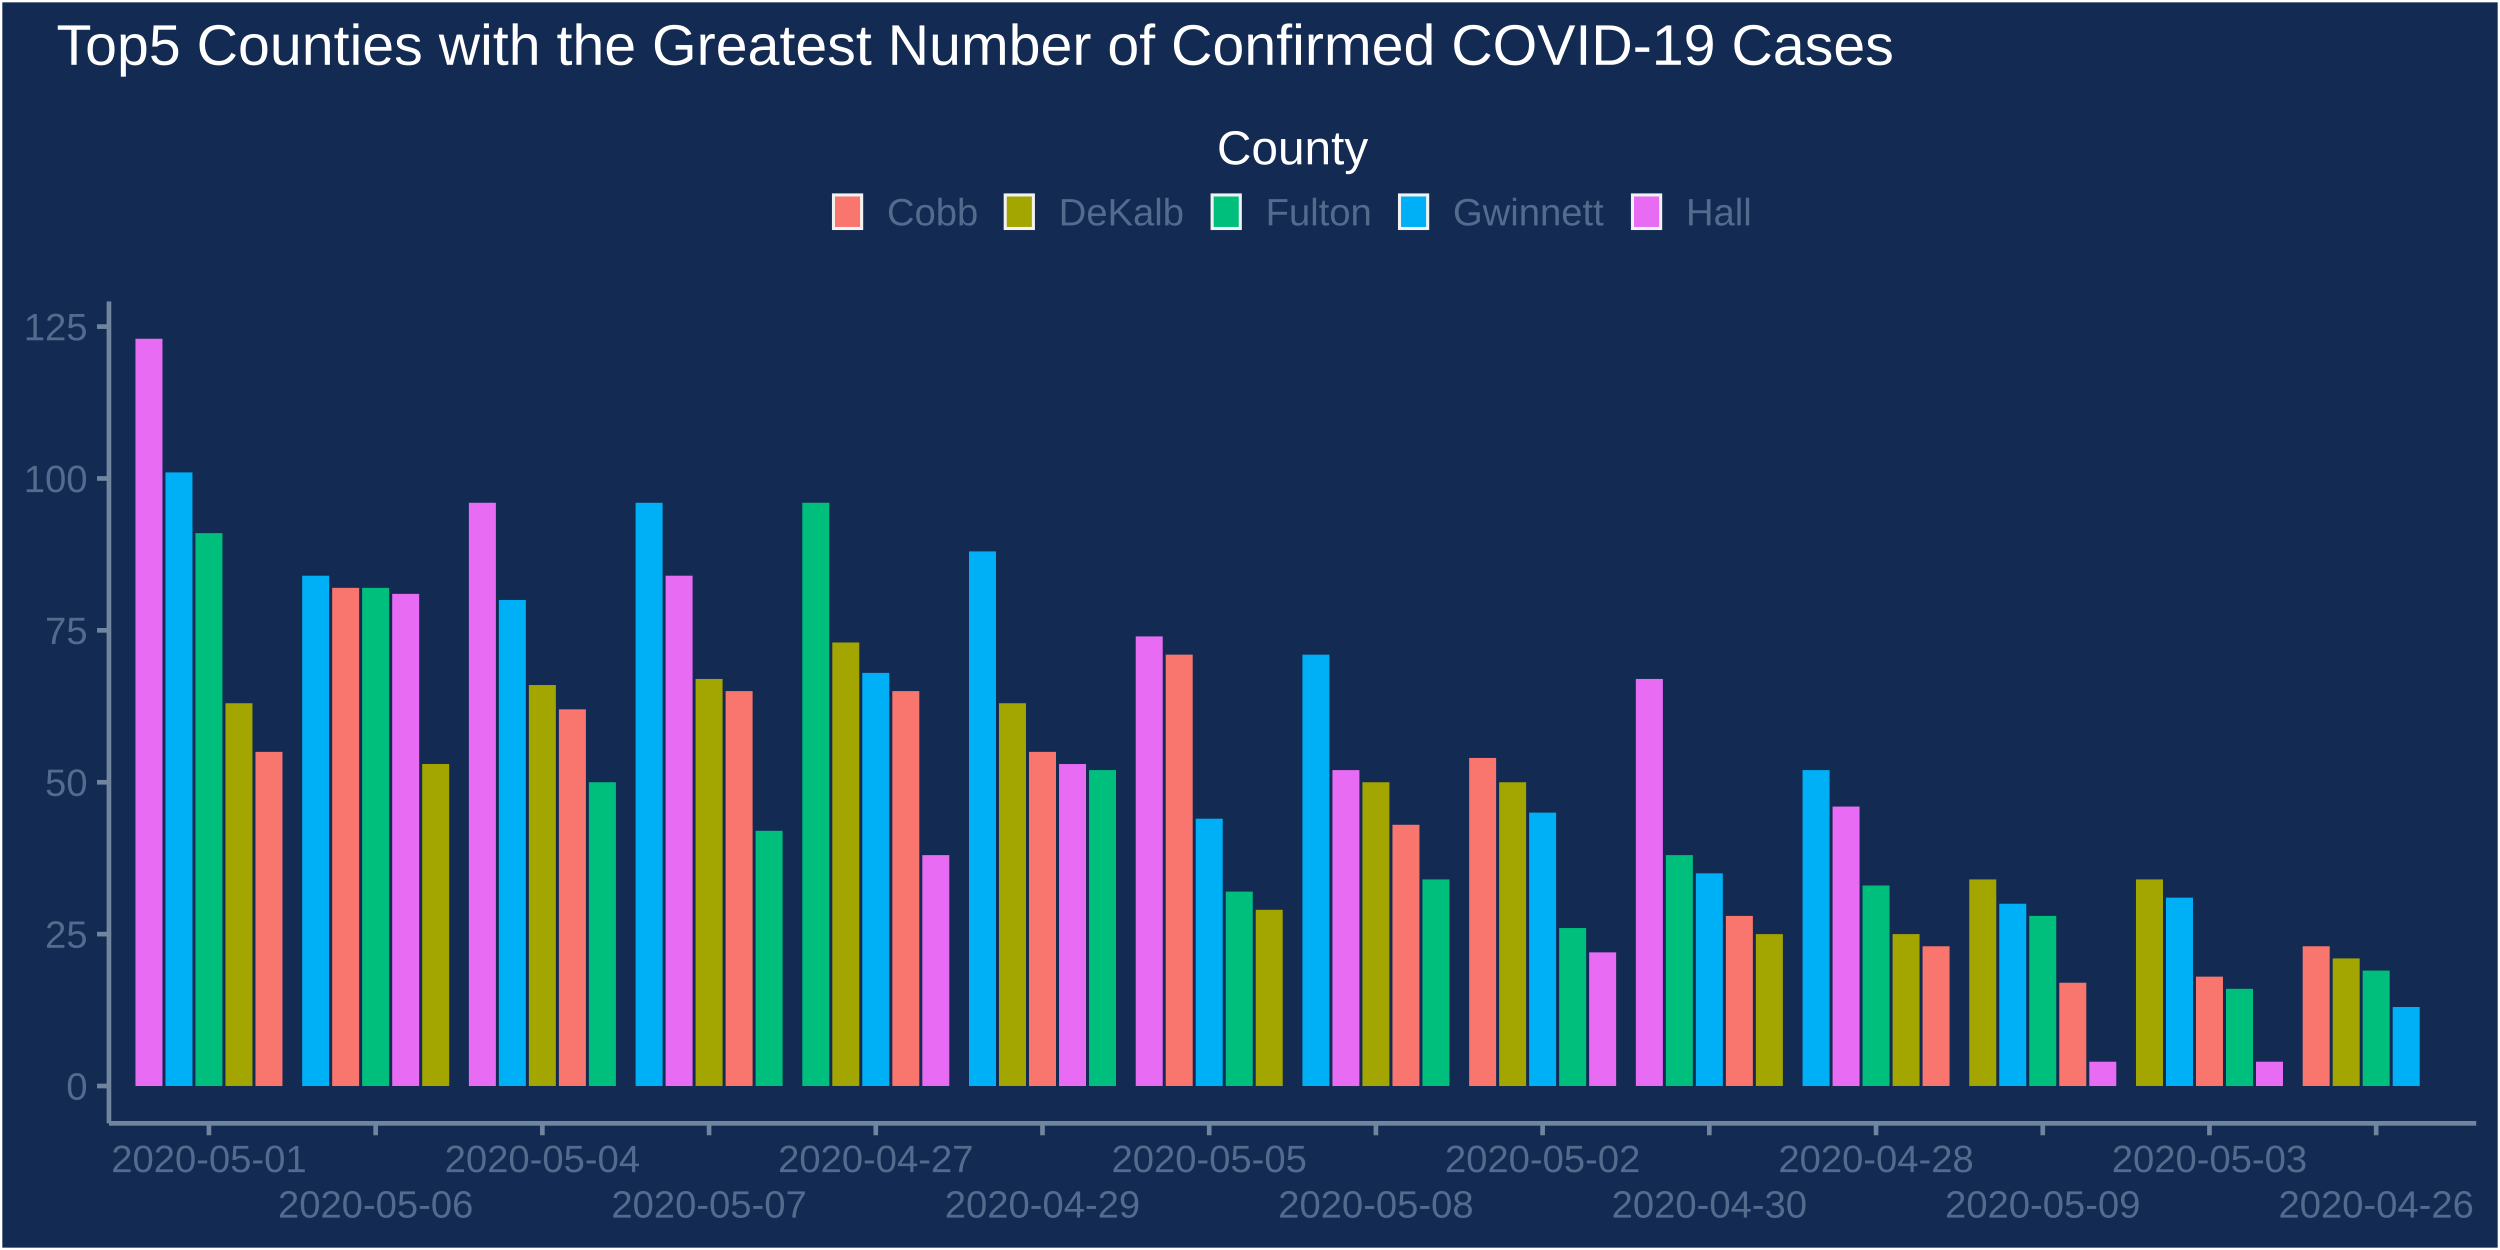
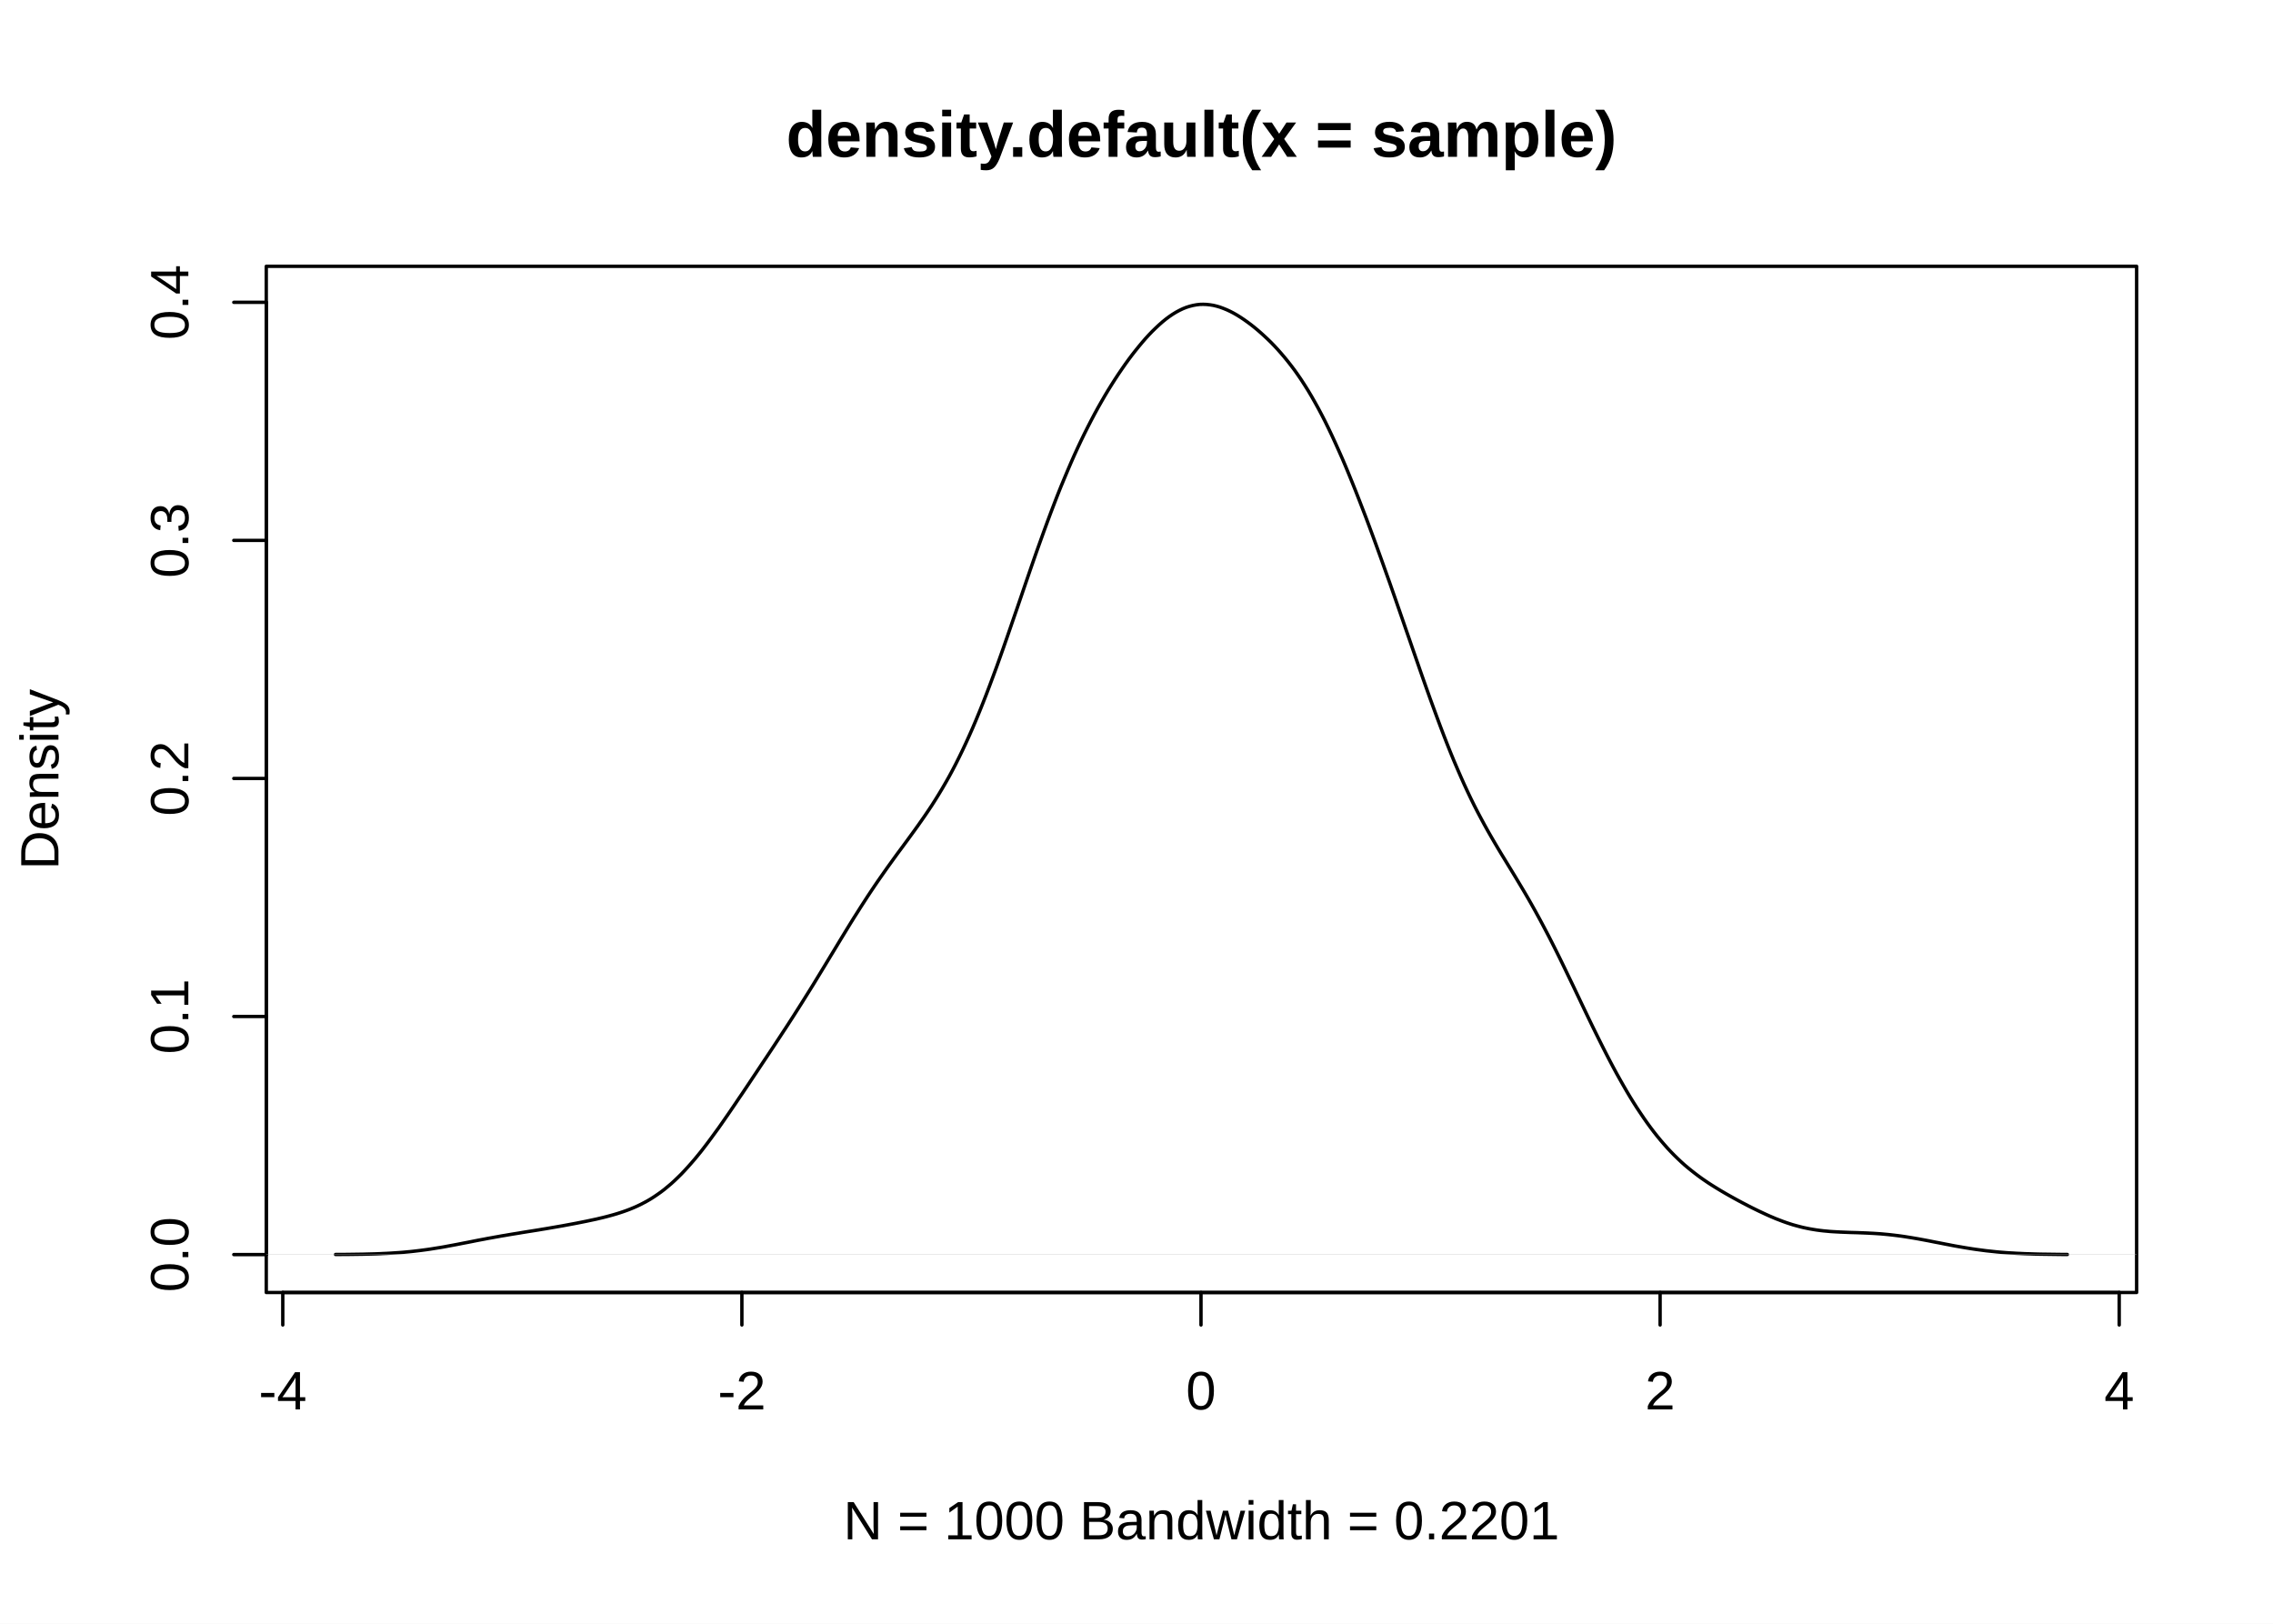
- <svg xmlns="http://www.w3.org/2000/svg" class="svglite" width="576.00pt" height="288.00pt" viewBox="0 0 576.00 288.00">
+ <svg xmlns="http://www.w3.org/2000/svg" class="svglite" width="504.00pt" height="360.00pt" viewBox="0 0 504.00 360.00">
  <defs>
    <style type="text/css">
    .svglite line, .svglite polyline, .svglite polygon, .svglite path, .svglite rect, .svglite circle {
      fill: none;
      stroke: #000000;
      stroke-linecap: round;
      stroke-linejoin: round;
      stroke-miterlimit: 10.00;
    }
    .svglite text {
      white-space: pre;
    }
  </style>
  </defs>
  <rect width="100%" height="100%" style="stroke: none; fill: #FFFFFF;" />
  <defs>
-     <clipPath id="cpMC4wMHw1NzYuMDB8MC4wMHwyODguMDA=">
-       <rect x="0.00" y="0.00" width="576.00" height="288.00" />
+     <clipPath id="cpMC4wMHw1MDQuMDB8MC4wMHwzNjAuMDA=">
+       <rect x="0.00" y="0.00" width="504.00" height="360.00" />
    </clipPath>
  </defs>
-   <g clip-path="url(#cpMC4wMHw1NzYuMDB8MC4wMHwyODguMDA=)">
-     <rect x="0.00" y="0.00" width="576.00" height="288.00" style="stroke-width: 1.07; stroke: #FFFFFF; fill: #132A52;" />
-   </g>
+   <g clip-path="url(#cpMC4wMHw1MDQuMDB8MC4wMHwzNjAuMDA=)">
+ </g>
  <defs>
-     <clipPath id="cpMjUuMTB8NTcwLjUyfDY5LjQ0fDI1OC44Mg==">
-       <rect x="25.10" y="69.44" width="545.42" height="189.39" />
+     <clipPath id="cpNTkuMDR8NDczLjc2fDU5LjA0fDI4Ni41Ng==">
+       <rect x="59.04" y="59.04" width="414.72" height="227.52" />
    </clipPath>
  </defs>
-   <g clip-path="url(#cpMjUuMTB8NTcwLjUyfDY5LjQ0fDI1OC44Mg==)">
-     <rect x="25.10" y="69.44" width="545.42" height="189.39" style="stroke-width: 1.07; stroke: none; fill: #132A52;" />
-     <rect x="31.21" y="78.05" width="6.22" height="172.17" style="stroke-width: 1.07; stroke: none; stroke-linecap: square; stroke-linejoin: miter; fill: #E76BF3;" />
-     <rect x="38.12" y="108.84" width="6.22" height="141.37" style="stroke-width: 1.07; stroke: none; stroke-linecap: square; stroke-linejoin: miter; fill: #00B0F6;" />
-     <rect x="45.03" y="122.84" width="6.22" height="127.38" style="stroke-width: 1.07; stroke: none; stroke-linecap: square; stroke-linejoin: miter; fill: #00BF7D;" />
-     <rect x="51.95" y="162.03" width="6.22" height="88.18" style="stroke-width: 1.07; stroke: none; stroke-linecap: square; stroke-linejoin: miter; fill: #A3A500;" />
-     <rect x="58.86" y="173.23" width="6.22" height="76.99" style="stroke-width: 1.07; stroke: none; stroke-linecap: square; stroke-linejoin: miter; fill: #F8766D;" />
-     <rect x="69.62" y="132.64" width="6.22" height="117.58" style="stroke-width: 1.07; stroke: none; stroke-linecap: square; stroke-linejoin: miter; fill: #00B0F6;" />
-     <rect x="76.53" y="135.44" width="6.22" height="114.78" style="stroke-width: 1.07; stroke: none; stroke-linecap: square; stroke-linejoin: miter; fill: #F8766D;" />
-     <rect x="83.44" y="135.44" width="6.22" height="114.78" style="stroke-width: 1.07; stroke: none; stroke-linecap: square; stroke-linejoin: miter; fill: #00BF7D;" />
-     <rect x="90.36" y="136.83" width="6.22" height="113.38" style="stroke-width: 1.07; stroke: none; stroke-linecap: square; stroke-linejoin: miter; fill: #E76BF3;" />
-     <rect x="97.27" y="176.03" width="6.22" height="74.19" style="stroke-width: 1.07; stroke: none; stroke-linecap: square; stroke-linejoin: miter; fill: #A3A500;" />
-     <rect x="108.03" y="115.84" width="6.22" height="134.38" style="stroke-width: 1.07; stroke: none; stroke-linecap: square; stroke-linejoin: miter; fill: #E76BF3;" />
-     <rect x="114.94" y="138.23" width="6.22" height="111.98" style="stroke-width: 1.07; stroke: none; stroke-linecap: square; stroke-linejoin: miter; fill: #00B0F6;" />
-     <rect x="121.85" y="157.83" width="6.22" height="92.38" style="stroke-width: 1.07; stroke: none; stroke-linecap: square; stroke-linejoin: miter; fill: #A3A500;" />
-     <rect x="128.77" y="163.43" width="6.22" height="86.78" style="stroke-width: 1.07; stroke: none; stroke-linecap: square; stroke-linejoin: miter; fill: #F8766D;" />
-     <rect x="135.68" y="180.23" width="6.22" height="69.99" style="stroke-width: 1.07; stroke: none; stroke-linecap: square; stroke-linejoin: miter; fill: #00BF7D;" />
-     <rect x="146.44" y="115.84" width="6.22" height="134.38" style="stroke-width: 1.07; stroke: none; stroke-linecap: square; stroke-linejoin: miter; fill: #00B0F6;" />
-     <rect x="153.35" y="132.64" width="6.22" height="117.58" style="stroke-width: 1.07; stroke: none; stroke-linecap: square; stroke-linejoin: miter; fill: #E76BF3;" />
-     <rect x="160.26" y="156.43" width="6.22" height="93.78" style="stroke-width: 1.07; stroke: none; stroke-linecap: square; stroke-linejoin: miter; fill: #A3A500;" />
-     <rect x="167.18" y="159.23" width="6.22" height="90.98" style="stroke-width: 1.07; stroke: none; stroke-linecap: square; stroke-linejoin: miter; fill: #F8766D;" />
-     <rect x="174.09" y="191.42" width="6.22" height="58.79" style="stroke-width: 1.07; stroke: none; stroke-linecap: square; stroke-linejoin: miter; fill: #00BF7D;" />
-     <rect x="184.85" y="115.84" width="6.22" height="134.38" style="stroke-width: 1.07; stroke: none; stroke-linecap: square; stroke-linejoin: miter; fill: #00BF7D;" />
-     <rect x="191.76" y="148.03" width="6.22" height="102.18" style="stroke-width: 1.07; stroke: none; stroke-linecap: square; stroke-linejoin: miter; fill: #A3A500;" />
-     <rect x="198.67" y="155.03" width="6.22" height="95.18" style="stroke-width: 1.07; stroke: none; stroke-linecap: square; stroke-linejoin: miter; fill: #00B0F6;" />
-     <rect x="205.59" y="159.23" width="6.22" height="90.98" style="stroke-width: 1.07; stroke: none; stroke-linecap: square; stroke-linejoin: miter; fill: #F8766D;" />
-     <rect x="212.50" y="197.02" width="6.22" height="53.19" style="stroke-width: 1.07; stroke: none; stroke-linecap: square; stroke-linejoin: miter; fill: #E76BF3;" />
-     <rect x="223.26" y="127.04" width="6.22" height="123.18" style="stroke-width: 1.07; stroke: none; stroke-linecap: square; stroke-linejoin: miter; fill: #00B0F6;" />
-     <rect x="230.17" y="162.03" width="6.22" height="88.18" style="stroke-width: 1.07; stroke: none; stroke-linecap: square; stroke-linejoin: miter; fill: #A3A500;" />
-     <rect x="237.08" y="173.23" width="6.22" height="76.99" style="stroke-width: 1.07; stroke: none; stroke-linecap: square; stroke-linejoin: miter; fill: #F8766D;" />
-     <rect x="244.00" y="176.03" width="6.22" height="74.19" style="stroke-width: 1.07; stroke: none; stroke-linecap: square; stroke-linejoin: miter; fill: #E76BF3;" />
-     <rect x="250.91" y="177.43" width="6.22" height="72.79" style="stroke-width: 1.07; stroke: none; stroke-linecap: square; stroke-linejoin: miter; fill: #00BF7D;" />
-     <rect x="261.67" y="146.63" width="6.22" height="103.58" style="stroke-width: 1.07; stroke: none; stroke-linecap: square; stroke-linejoin: miter; fill: #E76BF3;" />
-     <rect x="268.58" y="150.83" width="6.22" height="99.38" style="stroke-width: 1.07; stroke: none; stroke-linecap: square; stroke-linejoin: miter; fill: #F8766D;" />
-     <rect x="275.49" y="188.63" width="6.22" height="61.59" style="stroke-width: 1.07; stroke: none; stroke-linecap: square; stroke-linejoin: miter; fill: #00B0F6;" />
-     <rect x="282.41" y="205.42" width="6.22" height="44.79" style="stroke-width: 1.07; stroke: none; stroke-linecap: square; stroke-linejoin: miter; fill: #00BF7D;" />
-     <rect x="289.32" y="209.62" width="6.22" height="40.59" style="stroke-width: 1.07; stroke: none; stroke-linecap: square; stroke-linejoin: miter; fill: #A3A500;" />
-     <rect x="300.08" y="150.83" width="6.22" height="99.38" style="stroke-width: 1.07; stroke: none; stroke-linecap: square; stroke-linejoin: miter; fill: #00B0F6;" />
-     <rect x="306.99" y="177.43" width="6.22" height="72.79" style="stroke-width: 1.07; stroke: none; stroke-linecap: square; stroke-linejoin: miter; fill: #E76BF3;" />
-     <rect x="313.90" y="180.23" width="6.22" height="69.99" style="stroke-width: 1.07; stroke: none; stroke-linecap: square; stroke-linejoin: miter; fill: #A3A500;" />
-     <rect x="320.82" y="190.03" width="6.22" height="60.19" style="stroke-width: 1.07; stroke: none; stroke-linecap: square; stroke-linejoin: miter; fill: #F8766D;" />
-     <rect x="327.73" y="202.62" width="6.22" height="47.59" style="stroke-width: 1.07; stroke: none; stroke-linecap: square; stroke-linejoin: miter; fill: #00BF7D;" />
-     <rect x="338.49" y="174.63" width="6.22" height="75.59" style="stroke-width: 1.07; stroke: none; stroke-linecap: square; stroke-linejoin: miter; fill: #F8766D;" />
-     <rect x="345.40" y="180.23" width="6.22" height="69.99" style="stroke-width: 1.07; stroke: none; stroke-linecap: square; stroke-linejoin: miter; fill: #A3A500;" />
-     <rect x="352.31" y="187.23" width="6.22" height="62.99" style="stroke-width: 1.07; stroke: none; stroke-linecap: square; stroke-linejoin: miter; fill: #00B0F6;" />
-     <rect x="359.23" y="213.82" width="6.22" height="36.39" style="stroke-width: 1.07; stroke: none; stroke-linecap: square; stroke-linejoin: miter; fill: #00BF7D;" />
-     <rect x="366.14" y="219.42" width="6.22" height="30.79" style="stroke-width: 1.07; stroke: none; stroke-linecap: square; stroke-linejoin: miter; fill: #E76BF3;" />
-     <rect x="376.90" y="156.43" width="6.22" height="93.78" style="stroke-width: 1.07; stroke: none; stroke-linecap: square; stroke-linejoin: miter; fill: #E76BF3;" />
-     <rect x="383.81" y="197.02" width="6.22" height="53.19" style="stroke-width: 1.07; stroke: none; stroke-linecap: square; stroke-linejoin: miter; fill: #00BF7D;" />
-     <rect x="390.72" y="201.22" width="6.22" height="48.99" style="stroke-width: 1.07; stroke: none; stroke-linecap: square; stroke-linejoin: miter; fill: #00B0F6;" />
-     <rect x="397.64" y="211.02" width="6.22" height="39.19" style="stroke-width: 1.07; stroke: none; stroke-linecap: square; stroke-linejoin: miter; fill: #F8766D;" />
-     <rect x="404.55" y="215.22" width="6.22" height="34.99" style="stroke-width: 1.07; stroke: none; stroke-linecap: square; stroke-linejoin: miter; fill: #A3A500;" />
-     <rect x="415.31" y="177.43" width="6.22" height="72.79" style="stroke-width: 1.07; stroke: none; stroke-linecap: square; stroke-linejoin: miter; fill: #00B0F6;" />
-     <rect x="422.22" y="185.83" width="6.22" height="64.39" style="stroke-width: 1.07; stroke: none; stroke-linecap: square; stroke-linejoin: miter; fill: #E76BF3;" />
-     <rect x="429.13" y="204.02" width="6.22" height="46.19" style="stroke-width: 1.07; stroke: none; stroke-linecap: square; stroke-linejoin: miter; fill: #00BF7D;" />
-     <rect x="436.05" y="215.22" width="6.22" height="34.99" style="stroke-width: 1.07; stroke: none; stroke-linecap: square; stroke-linejoin: miter; fill: #A3A500;" />
-     <rect x="442.96" y="218.02" width="6.22" height="32.19" style="stroke-width: 1.07; stroke: none; stroke-linecap: square; stroke-linejoin: miter; fill: #F8766D;" />
-     <rect x="453.72" y="202.62" width="6.22" height="47.59" style="stroke-width: 1.07; stroke: none; stroke-linecap: square; stroke-linejoin: miter; fill: #A3A500;" />
-     <rect x="460.63" y="208.22" width="6.22" height="41.99" style="stroke-width: 1.07; stroke: none; stroke-linecap: square; stroke-linejoin: miter; fill: #00B0F6;" />
-     <rect x="467.54" y="211.02" width="6.22" height="39.19" style="stroke-width: 1.07; stroke: none; stroke-linecap: square; stroke-linejoin: miter; fill: #00BF7D;" />
-     <rect x="474.46" y="226.42" width="6.22" height="23.80" style="stroke-width: 1.07; stroke: none; stroke-linecap: square; stroke-linejoin: miter; fill: #F8766D;" />
-     <rect x="481.37" y="244.62" width="6.22" height="5.60" style="stroke-width: 1.07; stroke: none; stroke-linecap: square; stroke-linejoin: miter; fill: #E76BF3;" />
-     <rect x="492.13" y="202.62" width="6.22" height="47.59" style="stroke-width: 1.07; stroke: none; stroke-linecap: square; stroke-linejoin: miter; fill: #A3A500;" />
-     <rect x="499.04" y="206.82" width="6.22" height="43.39" style="stroke-width: 1.07; stroke: none; stroke-linecap: square; stroke-linejoin: miter; fill: #00B0F6;" />
-     <rect x="505.95" y="225.02" width="6.22" height="25.20" style="stroke-width: 1.07; stroke: none; stroke-linecap: square; stroke-linejoin: miter; fill: #F8766D;" />
-     <rect x="512.87" y="227.82" width="6.22" height="22.40" style="stroke-width: 1.07; stroke: none; stroke-linecap: square; stroke-linejoin: miter; fill: #00BF7D;" />
-     <rect x="519.78" y="244.62" width="6.22" height="5.60" style="stroke-width: 1.07; stroke: none; stroke-linecap: square; stroke-linejoin: miter; fill: #E76BF3;" />
-     <rect x="530.54" y="218.02" width="6.22" height="32.19" style="stroke-width: 1.07; stroke: none; stroke-linecap: square; stroke-linejoin: miter; fill: #F8766D;" />
-     <rect x="537.45" y="220.82" width="6.22" height="29.39" style="stroke-width: 1.07; stroke: none; stroke-linecap: square; stroke-linejoin: miter; fill: #A3A500;" />
-     <rect x="544.36" y="223.62" width="6.22" height="26.60" style="stroke-width: 1.07; stroke: none; stroke-linecap: square; stroke-linejoin: miter; fill: #00BF7D;" />
-     <rect x="551.28" y="232.02" width="6.22" height="18.20" style="stroke-width: 1.07; stroke: none; stroke-linecap: square; stroke-linejoin: miter; fill: #00B0F6;" />
-     <rect x="558.19" y="250.21" width="6.22" height="0.00" style="stroke-width: 1.07; stroke: none; stroke-linecap: square; stroke-linejoin: miter; fill: #E76BF3;" />
+   <g clip-path="url(#cpNTkuMDR8NDczLjc2fDU5LjA0fDI4Ni41Ng==)">
+     <polyline points="74.40,278.13 75.15,278.13 75.90,278.12 76.65,278.12 77.41,278.11 78.16,278.10 78.91,278.09 79.66,278.08 80.41,278.07 81.16,278.05 81.91,278.03 82.67,278.01 83.42,277.99 84.17,277.96 84.92,277.92 85.67,277.89 86.42,277.85 87.17,277.80 87.93,277.75 88.68,277.70 89.43,277.64 90.18,277.57 90.93,277.50 91.68,277.42 92.44,277.33 93.19,277.24 93.94,277.14 94.69,277.04 95.44,276.93 96.19,276.81 96.94,276.69 97.70,276.57 98.45,276.44 99.20,276.30 99.95,276.16 100.70,276.02 101.45,275.88 102.20,275.73 102.96,275.58 103.71,275.44 104.46,275.29 105.21,275.14 105.96,274.99 106.71,274.85 107.46,274.71 108.22,274.56 108.97,274.43 109.72,274.29 110.47,274.16 111.22,274.02 111.97,273.90 112.72,273.77 113.48,273.64 114.23,273.52 114.98,273.40 115.73,273.27 116.48,273.15 117.23,273.03 117.99,272.91 118.74,272.79 119.49,272.67 120.24,272.54 120.99,272.42 121.74,272.29 122.49,272.16 123.25,272.03 124.00,271.90 124.75,271.77 125.50,271.63 126.25,271.49 127.00,271.35 127.75,271.21 128.51,271.06 129.26,270.91 130.01,270.76 130.76,270.60 131.51,270.44 132.26,270.28 133.01,270.10 133.77,269.92 134.52,269.73 135.27,269.53 136.02,269.32 136.77,269.10 137.52,268.86 138.27,268.61 139.03,268.34 139.78,268.05 140.53,267.74 141.28,267.41 142.03,267.05 142.78,266.66 143.54,266.25 144.29,265.81 145.04,265.33 145.79,264.82 146.54,264.29 147.29,263.72 148.04,263.10 148.80,262.46 149.55,261.78 150.30,261.06 151.05,260.32 151.80,259.53 152.55,258.71 153.30,257.86 154.06,256.98 154.81,256.07 155.56,255.14 156.31,254.17 157.06,253.18 157.81,252.17 158.56,251.14 159.32,250.10 160.07,249.03 160.82,247.95 161.57,246.87 162.32,245.77 163.07,244.67 163.82,243.55 164.58,242.44 165.33,241.32 166.08,240.20 166.83,239.07 167.58,237.95 168.33,236.82 169.08,235.69 169.84,234.56 170.59,233.43 171.34,232.30 172.09,231.16 172.84,230.02 173.59,228.87 174.35,227.72 175.10,226.56 175.85,225.40 176.60,224.22 177.35,223.04 178.10,221.85 178.85,220.65 179.61,219.44 180.36,218.23 181.11,217.00 181.86,215.77 182.61,214.54 183.36,213.30 184.11,212.06 184.87,210.81 185.62,209.57 186.37,208.33 187.12,207.10 187.87,205.87 188.62,204.65 189.37,203.44 190.13,202.25 190.88,201.06 191.63,199.90 192.38,198.74 193.13,197.61 193.88,196.49 194.63,195.39 195.39,194.30 196.14,193.23 196.89,192.17 197.64,191.13 198.39,190.09 199.14,189.06 199.90,188.04 200.65,187.02 201.40,186.00 202.15,184.97 202.90,183.94 203.65,182.89 204.40,181.82 205.16,180.73 205.91,179.62 206.66,178.49 207.41,177.31 208.16,176.10 208.91,174.85 209.66,173.56 210.42,172.22 211.17,170.83 211.92,169.39 212.67,167.89 213.42,166.35 214.17,164.75 214.92,163.10 215.68,161.38 216.43,159.61 217.18,157.79 217.93,155.92 218.68,154.00 219.43,152.03 220.18,150.02 220.94,147.97 221.69,145.88 222.44,143.77 223.19,141.62 223.94,139.45 224.69,137.27 225.45,135.08 226.20,132.89 226.95,130.69 227.70,128.50 228.45,126.32 229.20,124.16 229.95,122.02 230.71,119.90 231.46,117.82 232.21,115.77 232.96,113.76 233.71,111.79 234.46,109.85 235.21,107.97 235.97,106.14 236.72,104.35 237.47,102.60 238.22,100.90 238.97,99.26 239.72,97.67 240.47,96.12 241.23,94.61 241.98,93.15 242.73,91.73 243.48,90.36 244.23,89.04 244.98,87.74 245.73,86.49 246.49,85.27 247.24,84.09 247.99,82.95 248.74,81.85 249.49,80.77 250.24,79.73 250.99,78.73 251.75,77.76 252.50,76.83 253.25,75.93 254.00,75.06 254.75,74.24 255.50,73.46 256.26,72.72 257.01,72.02 257.76,71.36 258.51,70.75 259.26,70.19 260.01,69.68 260.76,69.22 261.52,68.81 262.27,68.45 263.02,68.15 263.77,67.91 264.52,67.72 265.27,67.58 266.02,67.49 266.78,67.47 267.53,67.50 268.28,67.58 269.03,67.70 269.78,67.88 270.53,68.10 271.28,68.38 272.04,68.69 272.79,69.04 273.54,69.43 274.29,69.86 275.04,70.33 275.79,70.83 276.54,71.36 277.30,71.92 278.05,72.51 278.80,73.13 279.55,73.78 280.30,74.46 281.05,75.16 281.81,75.90 282.56,76.67 283.31,77.48 284.06,78.33 284.81,79.21 285.56,80.13 286.31,81.09 287.07,82.10 287.82,83.16 288.57,84.26 289.32,85.42 290.07,86.62 290.82,87.88 291.57,89.20 292.33,90.57 293.08,91.99 293.83,93.45 294.58,94.98 295.33,96.56 296.08,98.19 296.83,99.86 297.59,101.57 298.34,103.33 299.09,105.14 299.84,106.98 300.59,108.85 301.34,110.76 302.09,112.70 302.85,114.67 303.60,116.67 304.35,118.69 305.10,120.73 305.85,122.80 306.60,124.88 307.35,126.99 308.11,129.11 308.86,131.25 309.61,133.40 310.36,135.56 311.11,137.72 311.86,139.89 312.62,142.07 313.37,144.24 314.12,146.40 314.87,148.56 315.62,150.70 316.37,152.82 317.12,154.92 317.88,157.00 318.63,159.04 319.38,161.05 320.13,163.02 320.88,164.95 321.63,166.83 322.38,168.66 323.14,170.44 323.89,172.17 324.64,173.85 325.39,175.47 326.14,177.05 326.89,178.57 327.64,180.04 328.40,181.47 329.15,182.86 329.90,184.21 330.65,185.52 331.40,186.81 332.15,188.08 332.90,189.33 333.66,190.57 334.41,191.80 335.16,193.03 335.91,194.26 336.66,195.51 337.41,196.76 338.17,198.04 338.92,199.33 339.67,200.65 340.42,201.99 341.17,203.36 341.92,204.75 342.67,206.17 343.43,207.62 344.18,209.09 344.93,210.58 345.68,212.09 346.43,213.62 347.18,215.17 347.93,216.73 348.69,218.30 349.44,219.88 350.19,221.45 350.94,223.03 351.69,224.60 352.44,226.16 353.19,227.71 353.95,229.25 354.70,230.76 355.45,232.26 356.20,233.73 356.95,235.18 357.70,236.60 358.45,237.99 359.21,239.35 359.96,240.67 360.71,241.97 361.46,243.23 362.21,244.44 362.96,245.62 363.72,246.76 364.47,247.87 365.22,248.94 365.97,249.97 366.72,250.96 367.47,251.91 368.22,252.82 368.98,253.70 369.73,254.55 370.48,255.35 371.23,256.12 371.98,256.85 372.73,257.56 373.48,258.24 374.24,258.88 374.99,259.49 375.74,260.08 376.49,260.65 377.24,261.20 377.99,261.72 378.74,262.23 379.50,262.72 380.25,263.19 381.00,263.65 381.75,264.10 382.50,264.54 383.25,264.97 384.00,265.39 384.76,265.81 385.51,266.22 386.26,266.62 387.01,267.01 387.76,267.40 388.51,267.78 389.26,268.15 390.02,268.52 390.77,268.87 391.52,269.22 392.27,269.56 393.02,269.88 393.77,270.20 394.53,270.49 395.28,270.78 396.03,271.05 396.78,271.30 397.53,271.54 398.28,271.75 399.03,271.95 399.79,272.14 400.54,272.30 401.29,272.45 402.04,272.58 402.79,272.70 403.54,272.80 404.29,272.89 405.05,272.96 405.80,273.03 406.55,273.08 407.30,273.12 408.05,273.16 408.80,273.19 409.55,273.22 410.31,273.25 411.06,273.27 411.81,273.29 412.56,273.32 413.31,273.35 414.06,273.38 414.81,273.42 415.57,273.46 416.32,273.51 417.07,273.56 417.82,273.63 418.57,273.70 419.32,273.78 420.08,273.87 420.83,273.96 421.58,274.06 422.33,274.17 423.08,274.29 423.83,274.41 424.58,274.54 425.34,274.67 426.09,274.81 426.84,274.95 427.59,275.09 428.34,275.24 429.09,275.39 429.84,275.53 430.60,275.68 431.35,275.83 432.10,275.97 432.85,276.12 433.60,276.26 434.35,276.39 435.10,276.52 435.86,276.65 436.61,276.77 437.36,276.89 438.11,277.00 438.86,277.10 439.61,277.20 440.36,277.30 441.12,277.38 441.87,277.46 442.62,277.54 443.37,277.61 444.12,277.67 444.87,277.73 445.63,277.78 446.38,277.82 447.13,277.87 447.88,277.90 448.63,277.94 449.38,277.97 450.13,277.99 450.89,278.02 451.64,278.04 452.39,278.06 453.14,278.07 453.89,278.08 454.64,278.09 455.39,278.10 456.15,278.11 456.90,278.12 457.65,278.13 458.40,278.13 " style="stroke-width: 0.75;" />
  </g>
-   <g clip-path="url(#cpMC4wMHw1NzYuMDB8MC4wMHwyODguMDA=)">
-     <polyline points="25.10,258.82 25.10,69.44 " style="stroke-width: 1.07; stroke: #71869E; stroke-linecap: butt;" />
-     <text x="20.17" y="253.37" text-anchor="end" style="font-size: 8.80px;fill: #536B8D; font-family: &quot;Arial&quot;;" textLength="4.90px" lengthAdjust="spacingAndGlyphs">0</text>
-     <text x="20.17" y="218.37" text-anchor="end" style="font-size: 8.80px;fill: #536B8D; font-family: &quot;Arial&quot;;" textLength="9.79px" lengthAdjust="spacingAndGlyphs">25</text>
-     <text x="20.17" y="183.38" text-anchor="end" style="font-size: 8.80px;fill: #536B8D; font-family: &quot;Arial&quot;;" textLength="9.79px" lengthAdjust="spacingAndGlyphs">50</text>
-     <text x="20.17" y="148.39" text-anchor="end" style="font-size: 8.80px;fill: #536B8D; font-family: &quot;Arial&quot;;" textLength="9.79px" lengthAdjust="spacingAndGlyphs">75</text>
-     <text x="20.17" y="113.39" text-anchor="end" style="font-size: 8.80px;fill: #536B8D; font-family: &quot;Arial&quot;;" textLength="14.69px" lengthAdjust="spacingAndGlyphs">100</text>
-     <text x="20.17" y="78.40" text-anchor="end" style="font-size: 8.80px;fill: #536B8D; font-family: &quot;Arial&quot;;" textLength="14.69px" lengthAdjust="spacingAndGlyphs">125</text>
-     <polyline points="22.36,250.21 25.10,250.21 " style="stroke-width: 1.07; stroke: #71869E; stroke-linecap: butt;" />
-     <polyline points="22.36,215.22 25.10,215.22 " style="stroke-width: 1.07; stroke: #71869E; stroke-linecap: butt;" />
-     <polyline points="22.36,180.23 25.10,180.23 " style="stroke-width: 1.07; stroke: #71869E; stroke-linecap: butt;" />
-     <polyline points="22.36,145.23 25.10,145.23 " style="stroke-width: 1.07; stroke: #71869E; stroke-linecap: butt;" />
-     <polyline points="22.36,110.24 25.10,110.24 " style="stroke-width: 1.07; stroke: #71869E; stroke-linecap: butt;" />
-     <polyline points="22.36,75.25 25.10,75.25 " style="stroke-width: 1.07; stroke: #71869E; stroke-linecap: butt;" />
-     <polyline points="25.10,258.82 570.52,258.82 " style="stroke-width: 1.07; stroke: #71869E; stroke-linecap: butt;" />
-     <polyline points="48.14,261.56 48.14,258.82 " style="stroke-width: 1.07; stroke: #71869E; stroke-linecap: butt;" />
-     <polyline points="86.55,261.56 86.55,258.82 " style="stroke-width: 1.07; stroke: #71869E; stroke-linecap: butt;" />
-     <polyline points="124.96,261.56 124.96,258.82 " style="stroke-width: 1.07; stroke: #71869E; stroke-linecap: butt;" />
-     <polyline points="163.37,261.56 163.37,258.82 " style="stroke-width: 1.07; stroke: #71869E; stroke-linecap: butt;" />
-     <polyline points="201.78,261.56 201.78,258.82 " style="stroke-width: 1.07; stroke: #71869E; stroke-linecap: butt;" />
-     <polyline points="240.19,261.56 240.19,258.82 " style="stroke-width: 1.07; stroke: #71869E; stroke-linecap: butt;" />
-     <polyline points="278.60,261.56 278.60,258.82 " style="stroke-width: 1.07; stroke: #71869E; stroke-linecap: butt;" />
-     <polyline points="317.01,261.56 317.01,258.82 " style="stroke-width: 1.07; stroke: #71869E; stroke-linecap: butt;" />
-     <polyline points="355.42,261.56 355.42,258.82 " style="stroke-width: 1.07; stroke: #71869E; stroke-linecap: butt;" />
-     <polyline points="393.83,261.56 393.83,258.82 " style="stroke-width: 1.07; stroke: #71869E; stroke-linecap: butt;" />
-     <polyline points="432.24,261.56 432.24,258.82 " style="stroke-width: 1.07; stroke: #71869E; stroke-linecap: butt;" />
-     <polyline points="470.65,261.56 470.65,258.82 " style="stroke-width: 1.07; stroke: #71869E; stroke-linecap: butt;" />
-     <polyline points="509.06,261.56 509.06,258.82 " style="stroke-width: 1.07; stroke: #71869E; stroke-linecap: butt;" />
-     <polyline points="547.47,261.56 547.47,258.82 " style="stroke-width: 1.07; stroke: #71869E; stroke-linecap: butt;" />
-     <text x="48.14" y="270.06" text-anchor="middle" style="font-size: 8.80px;fill: #536B8D; font-family: &quot;Arial&quot;;" textLength="45.03px" lengthAdjust="spacingAndGlyphs">2020-05-01</text>
-     <text x="124.96" y="270.06" text-anchor="middle" style="font-size: 8.80px;fill: #536B8D; font-family: &quot;Arial&quot;;" textLength="45.03px" lengthAdjust="spacingAndGlyphs">2020-05-04</text>
-     <text x="201.78" y="270.06" text-anchor="middle" style="font-size: 8.80px;fill: #536B8D; font-family: &quot;Arial&quot;;" textLength="45.03px" lengthAdjust="spacingAndGlyphs">2020-04-27</text>
-     <text x="278.60" y="270.06" text-anchor="middle" style="font-size: 8.80px;fill: #536B8D; font-family: &quot;Arial&quot;;" textLength="45.03px" lengthAdjust="spacingAndGlyphs">2020-05-05</text>
-     <text x="355.42" y="270.06" text-anchor="middle" style="font-size: 8.80px;fill: #536B8D; font-family: &quot;Arial&quot;;" textLength="45.03px" lengthAdjust="spacingAndGlyphs">2020-05-02</text>
-     <text x="432.24" y="270.06" text-anchor="middle" style="font-size: 8.80px;fill: #536B8D; font-family: &quot;Arial&quot;;" textLength="45.03px" lengthAdjust="spacingAndGlyphs">2020-04-28</text>
-     <text x="509.06" y="270.06" text-anchor="middle" style="font-size: 8.80px;fill: #536B8D; font-family: &quot;Arial&quot;;" textLength="45.03px" lengthAdjust="spacingAndGlyphs">2020-05-03</text>
-     <text x="86.55" y="280.54" text-anchor="middle" style="font-size: 8.80px;fill: #536B8D; font-family: &quot;Arial&quot;;" textLength="45.03px" lengthAdjust="spacingAndGlyphs">2020-05-06</text>
-     <text x="163.37" y="280.54" text-anchor="middle" style="font-size: 8.80px;fill: #536B8D; font-family: &quot;Arial&quot;;" textLength="45.03px" lengthAdjust="spacingAndGlyphs">2020-05-07</text>
-     <text x="240.19" y="280.54" text-anchor="middle" style="font-size: 8.80px;fill: #536B8D; font-family: &quot;Arial&quot;;" textLength="45.03px" lengthAdjust="spacingAndGlyphs">2020-04-29</text>
-     <text x="317.01" y="280.54" text-anchor="middle" style="font-size: 8.80px;fill: #536B8D; font-family: &quot;Arial&quot;;" textLength="45.03px" lengthAdjust="spacingAndGlyphs">2020-05-08</text>
-     <text x="393.83" y="280.54" text-anchor="middle" style="font-size: 8.80px;fill: #536B8D; font-family: &quot;Arial&quot;;" textLength="45.03px" lengthAdjust="spacingAndGlyphs">2020-04-30</text>
-     <text x="470.65" y="280.54" text-anchor="middle" style="font-size: 8.80px;fill: #536B8D; font-family: &quot;Arial&quot;;" textLength="45.03px" lengthAdjust="spacingAndGlyphs">2020-05-09</text>
-     <text x="547.47" y="280.54" text-anchor="middle" style="font-size: 8.80px;fill: #536B8D; font-family: &quot;Arial&quot;;" textLength="45.03px" lengthAdjust="spacingAndGlyphs">2020-04-26</text>
-     <rect x="186.20" y="23.28" width="223.23" height="35.20" style="stroke-width: 1.07; stroke: none; fill: #132A52;" />
-     <text x="297.81" y="37.86" text-anchor="middle" style="font-size: 11.00px;fill: #FFFFFF; font-family: &quot;Arial&quot;;" textLength="34.86px" lengthAdjust="spacingAndGlyphs">County</text>
-     <rect x="191.68" y="44.56" width="7.20" height="8.44" style="stroke-width: 1.07; stroke: none; fill: #F2F2F2;" />
-     <rect x="192.38" y="45.27" width="5.78" height="7.02" style="stroke-width: 1.07; stroke: none; stroke-linecap: square; stroke-linejoin: miter; fill: #F8766D;" />
-     <rect x="231.25" y="44.56" width="7.20" height="8.44" style="stroke-width: 1.07; stroke: none; fill: #F2F2F2;" />
-     <rect x="231.96" y="45.27" width="5.78" height="7.02" style="stroke-width: 1.07; stroke: none; stroke-linecap: square; stroke-linejoin: miter; fill: #A3A500;" />
-     <rect x="278.92" y="44.56" width="7.20" height="8.44" style="stroke-width: 1.07; stroke: none; fill: #F2F2F2;" />
-     <rect x="279.63" y="45.27" width="5.78" height="7.02" style="stroke-width: 1.07; stroke: none; stroke-linecap: square; stroke-linejoin: miter; fill: #00BF7D;" />
-     <rect x="322.09" y="44.56" width="7.20" height="8.44" style="stroke-width: 1.07; stroke: none; fill: #F2F2F2;" />
-     <rect x="322.80" y="45.27" width="5.78" height="7.02" style="stroke-width: 1.07; stroke: none; stroke-linecap: square; stroke-linejoin: miter; fill: #00B0F6;" />
-     <rect x="375.77" y="44.56" width="7.20" height="8.44" style="stroke-width: 1.07; stroke: none; fill: #F2F2F2;" />
-     <rect x="376.48" y="45.27" width="5.78" height="7.02" style="stroke-width: 1.07; stroke: none; stroke-linecap: square; stroke-linejoin: miter; fill: #E76BF3;" />
-     <text x="204.35" y="51.93" style="font-size: 8.80px;fill: #536B8D; font-family: &quot;Arial&quot;;" textLength="21.04px" lengthAdjust="spacingAndGlyphs">Cobb</text>
-     <text x="243.93" y="51.93" style="font-size: 8.80px;fill: #536B8D; font-family: &quot;Arial&quot;;" textLength="28.86px" lengthAdjust="spacingAndGlyphs">DeKalb</text>
-     <text x="291.60" y="51.93" style="font-size: 8.80px;fill: #536B8D; font-family: &quot;Arial&quot;;" textLength="24.45px" lengthAdjust="spacingAndGlyphs">Fulton</text>
-     <text x="334.77" y="51.93" style="font-size: 8.80px;fill: #536B8D; font-family: &quot;Arial&quot;;" textLength="34.71px" lengthAdjust="spacingAndGlyphs">Gwinnett</text>
-     <text x="388.45" y="51.93" style="font-size: 8.80px;fill: #536B8D; font-family: &quot;Arial&quot;;" textLength="15.15px" lengthAdjust="spacingAndGlyphs">Hall</text>
-     <text x="13.01" y="14.94" style="font-size: 13.20px;fill: #FFFFFF; font-family: &quot;Arial&quot;;" textLength="424.49px" lengthAdjust="spacingAndGlyphs">Top5 Counties with the Greatest Number of Confirmed COVID-19 Cases</text>
+   <g clip-path="url(#cpMC4wMHw1MDQuMDB8MC4wMHwzNjAuMDA=)">
+     <line x1="62.70" y1="286.56" x2="469.90" y2="286.56" style="stroke-width: 0.75;" />
+     <line x1="62.70" y1="286.56" x2="62.70" y2="293.76" style="stroke-width: 0.75;" />
+     <line x1="164.50" y1="286.56" x2="164.50" y2="293.76" style="stroke-width: 0.75;" />
+     <line x1="266.30" y1="286.56" x2="266.30" y2="293.76" style="stroke-width: 0.75;" />
+     <line x1="368.10" y1="286.56" x2="368.10" y2="293.76" style="stroke-width: 0.75;" />
+     <line x1="469.90" y1="286.56" x2="469.90" y2="293.76" style="stroke-width: 0.75;" />
+     <text x="62.70" y="312.48" text-anchor="middle" style="font-size: 12.00px; font-family: &quot;Arimo&quot;;" textLength="11.97px" lengthAdjust="spacingAndGlyphs">-4</text>
+     <text x="164.50" y="312.48" text-anchor="middle" style="font-size: 12.00px; font-family: &quot;Arimo&quot;;" textLength="11.97px" lengthAdjust="spacingAndGlyphs">-2</text>
+     <text x="266.30" y="312.48" text-anchor="middle" style="font-size: 12.00px; font-family: &quot;Arimo&quot;;" textLength="7.64px" lengthAdjust="spacingAndGlyphs">0</text>
+     <text x="368.10" y="312.48" text-anchor="middle" style="font-size: 12.00px; font-family: &quot;Arimo&quot;;" textLength="7.64px" lengthAdjust="spacingAndGlyphs">2</text>
+     <text x="469.90" y="312.48" text-anchor="middle" style="font-size: 12.00px; font-family: &quot;Arimo&quot;;" textLength="7.64px" lengthAdjust="spacingAndGlyphs">4</text>
+     <line x1="59.04" y1="278.15" x2="59.04" y2="67.03" style="stroke-width: 0.75;" />
+     <line x1="59.04" y1="278.15" x2="51.84" y2="278.15" style="stroke-width: 0.75;" />
+     <line x1="59.04" y1="225.37" x2="51.84" y2="225.37" style="stroke-width: 0.75;" />
+     <line x1="59.04" y1="172.59" x2="51.84" y2="172.59" style="stroke-width: 0.75;" />
+     <line x1="59.04" y1="119.81" x2="51.84" y2="119.81" style="stroke-width: 0.75;" />
+     <line x1="59.04" y1="67.03" x2="51.84" y2="67.03" style="stroke-width: 0.75;" />
+     <text transform="translate(41.76,278.15) rotate(-90)" text-anchor="middle" style="font-size: 12.00px; font-family: &quot;Arimo&quot;;" textLength="19.09px" lengthAdjust="spacingAndGlyphs">0.0</text>
+     <text transform="translate(41.76,225.37) rotate(-90)" text-anchor="middle" style="font-size: 12.00px; font-family: &quot;Arimo&quot;;" textLength="19.09px" lengthAdjust="spacingAndGlyphs">0.1</text>
+     <text transform="translate(41.76,172.59) rotate(-90)" text-anchor="middle" style="font-size: 12.00px; font-family: &quot;Arimo&quot;;" textLength="19.09px" lengthAdjust="spacingAndGlyphs">0.2</text>
+     <text transform="translate(41.76,119.81) rotate(-90)" text-anchor="middle" style="font-size: 12.00px; font-family: &quot;Arimo&quot;;" textLength="19.09px" lengthAdjust="spacingAndGlyphs">0.3</text>
+     <text transform="translate(41.76,67.03) rotate(-90)" text-anchor="middle" style="font-size: 12.00px; font-family: &quot;Arimo&quot;;" textLength="19.09px" lengthAdjust="spacingAndGlyphs">0.4</text>
+     <polygon points="59.04,286.56 473.76,286.56 473.76,59.04 59.04,59.04 " style="stroke-width: 0.75;" />
+     <text x="266.40" y="34.77" text-anchor="middle" style="font-size: 14.40px; font-weight: bold; font-family: &quot;Arimo&quot;;" textLength="225.13px" lengthAdjust="spacingAndGlyphs">density.default(x = sample)</text>
+     <text x="266.40" y="341.28" text-anchor="middle" style="font-size: 12.00px; font-family: &quot;Arimo&quot;;" textLength="192.28px" lengthAdjust="spacingAndGlyphs">N = 1000   Bandwidth = 0.2201</text>
+     <text transform="translate(12.96,172.80) rotate(-90)" text-anchor="middle" style="font-size: 12.00px; font-family: &quot;Arimo&quot;;" textLength="45.65px" lengthAdjust="spacingAndGlyphs">Density</text>
+   </g>
+   <g clip-path="url(#cpNTkuMDR8NDczLjc2fDU5LjA0fDI4Ni41Ng==)">
+     <line x1="59.04" y1="278.15" x2="473.76" y2="278.15" style="stroke-width: 0.075; stroke: #BEBEBE;" />
  </g>
</svg>
